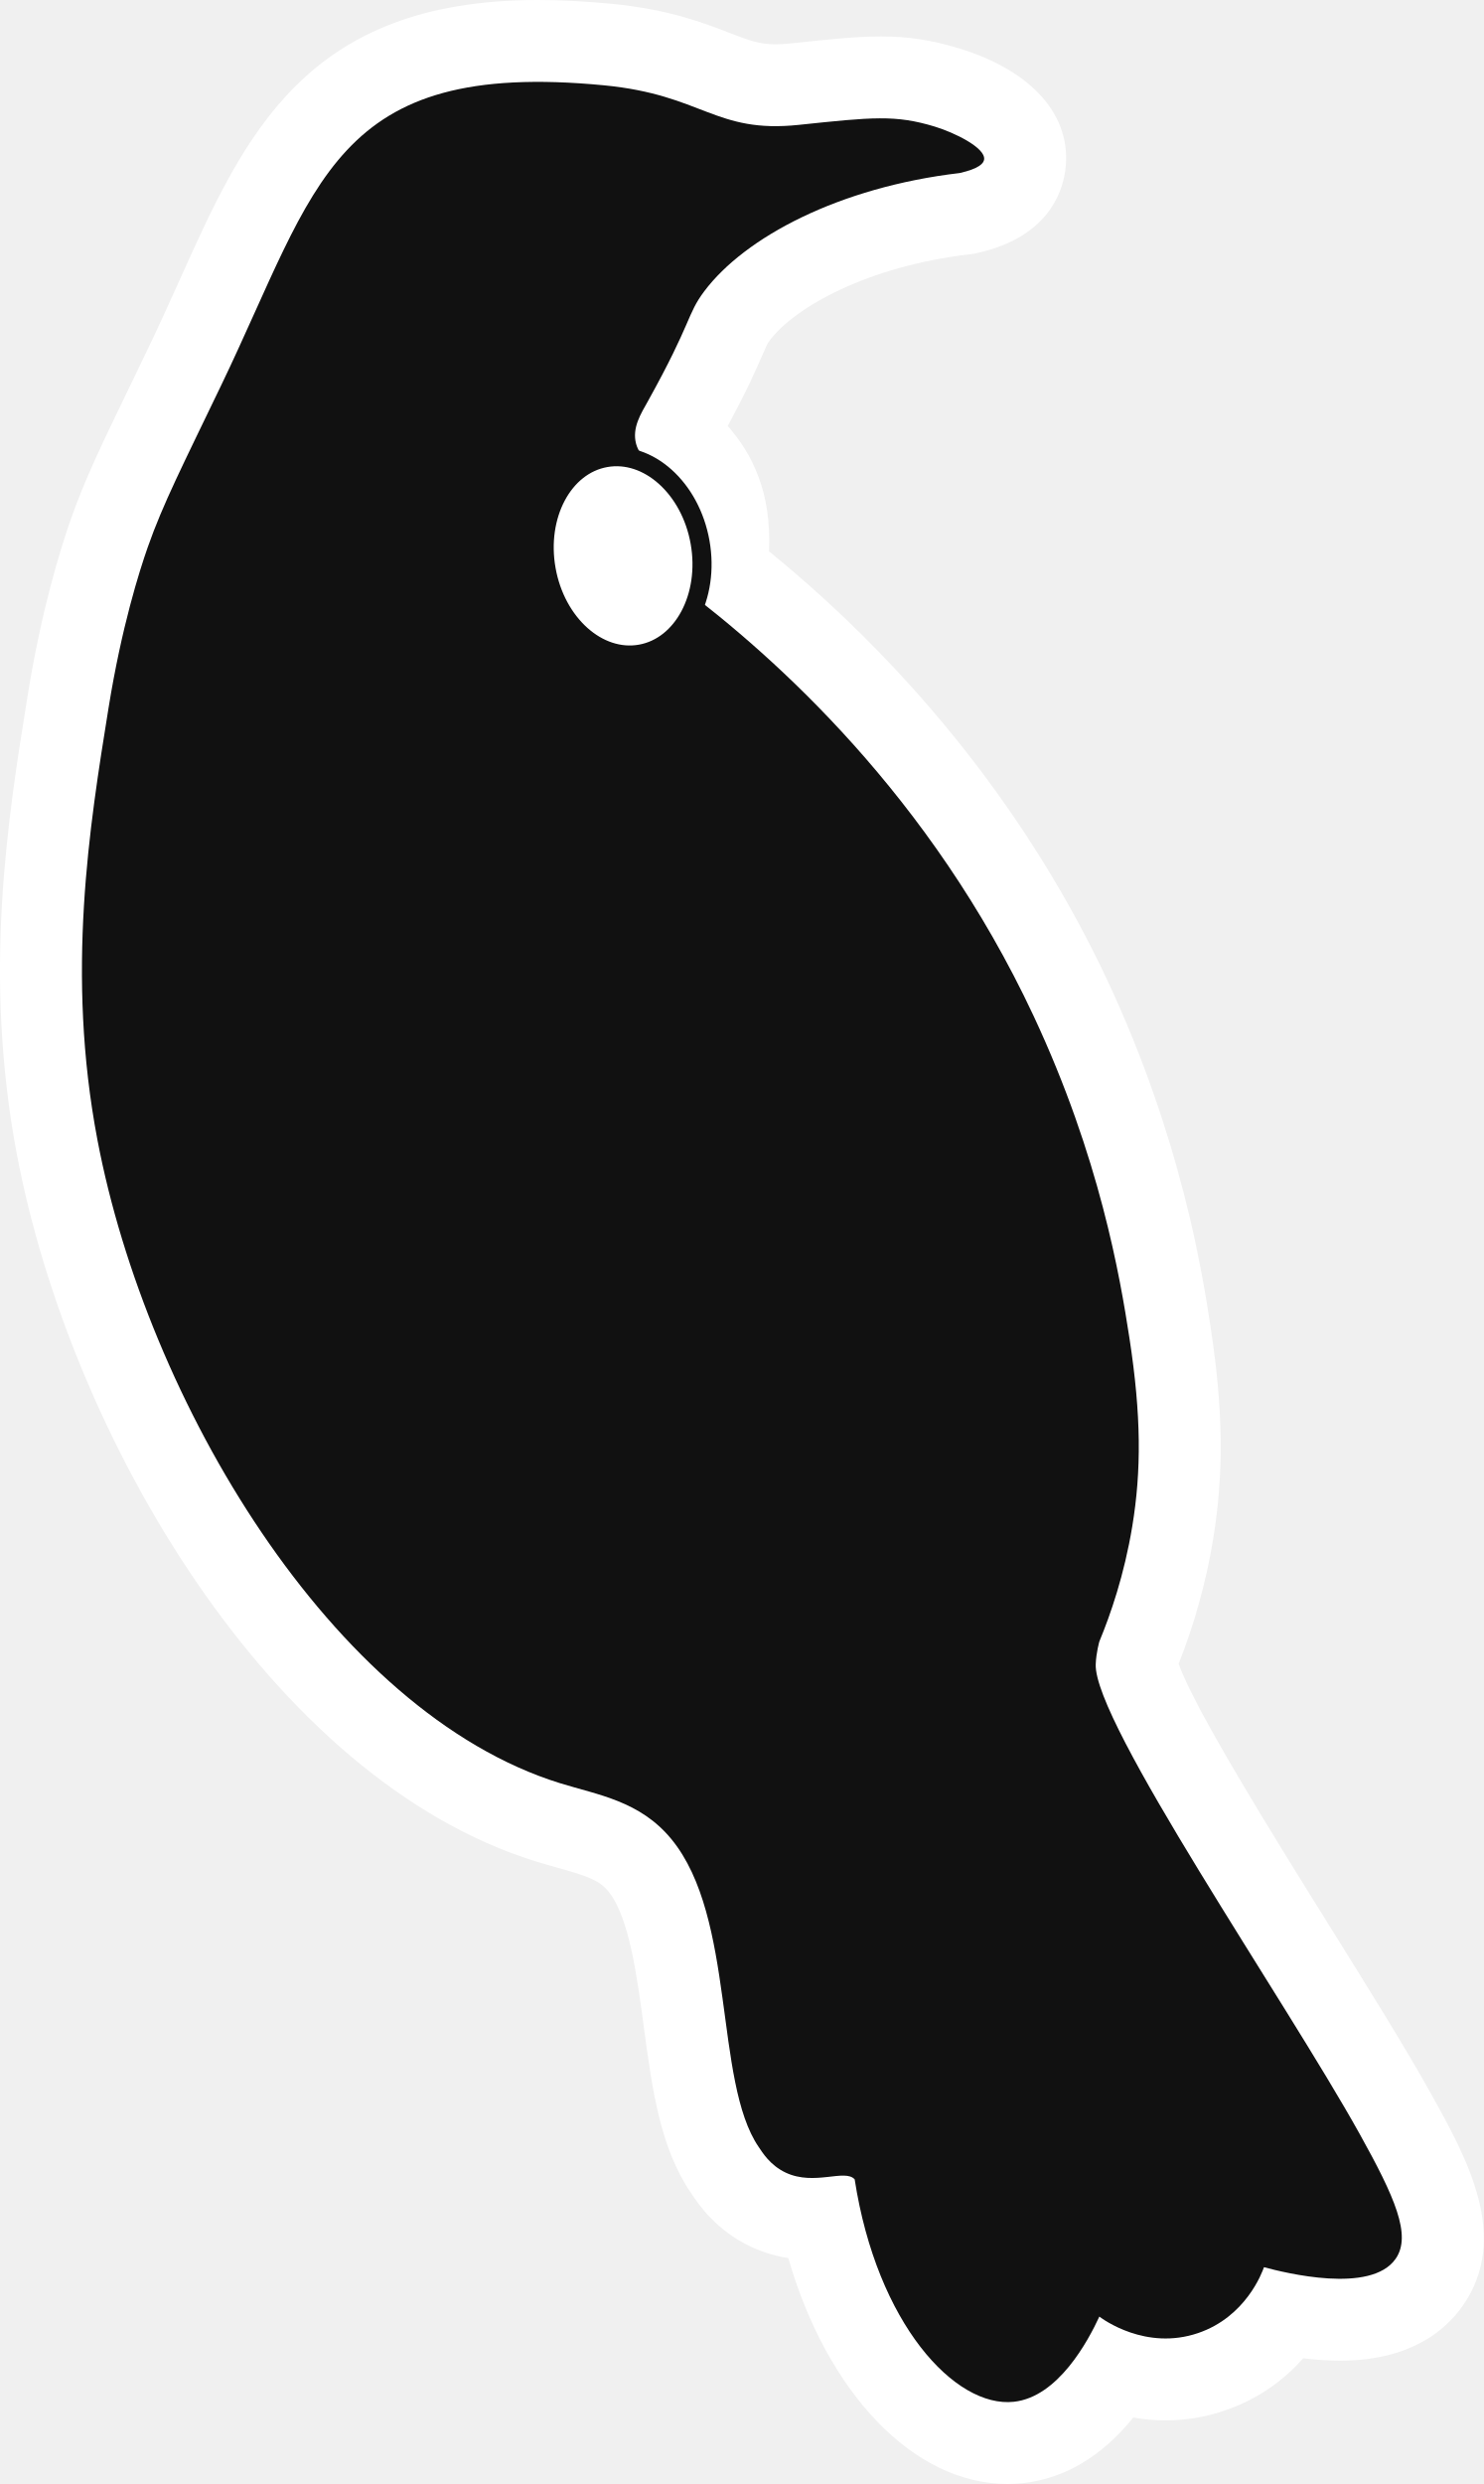
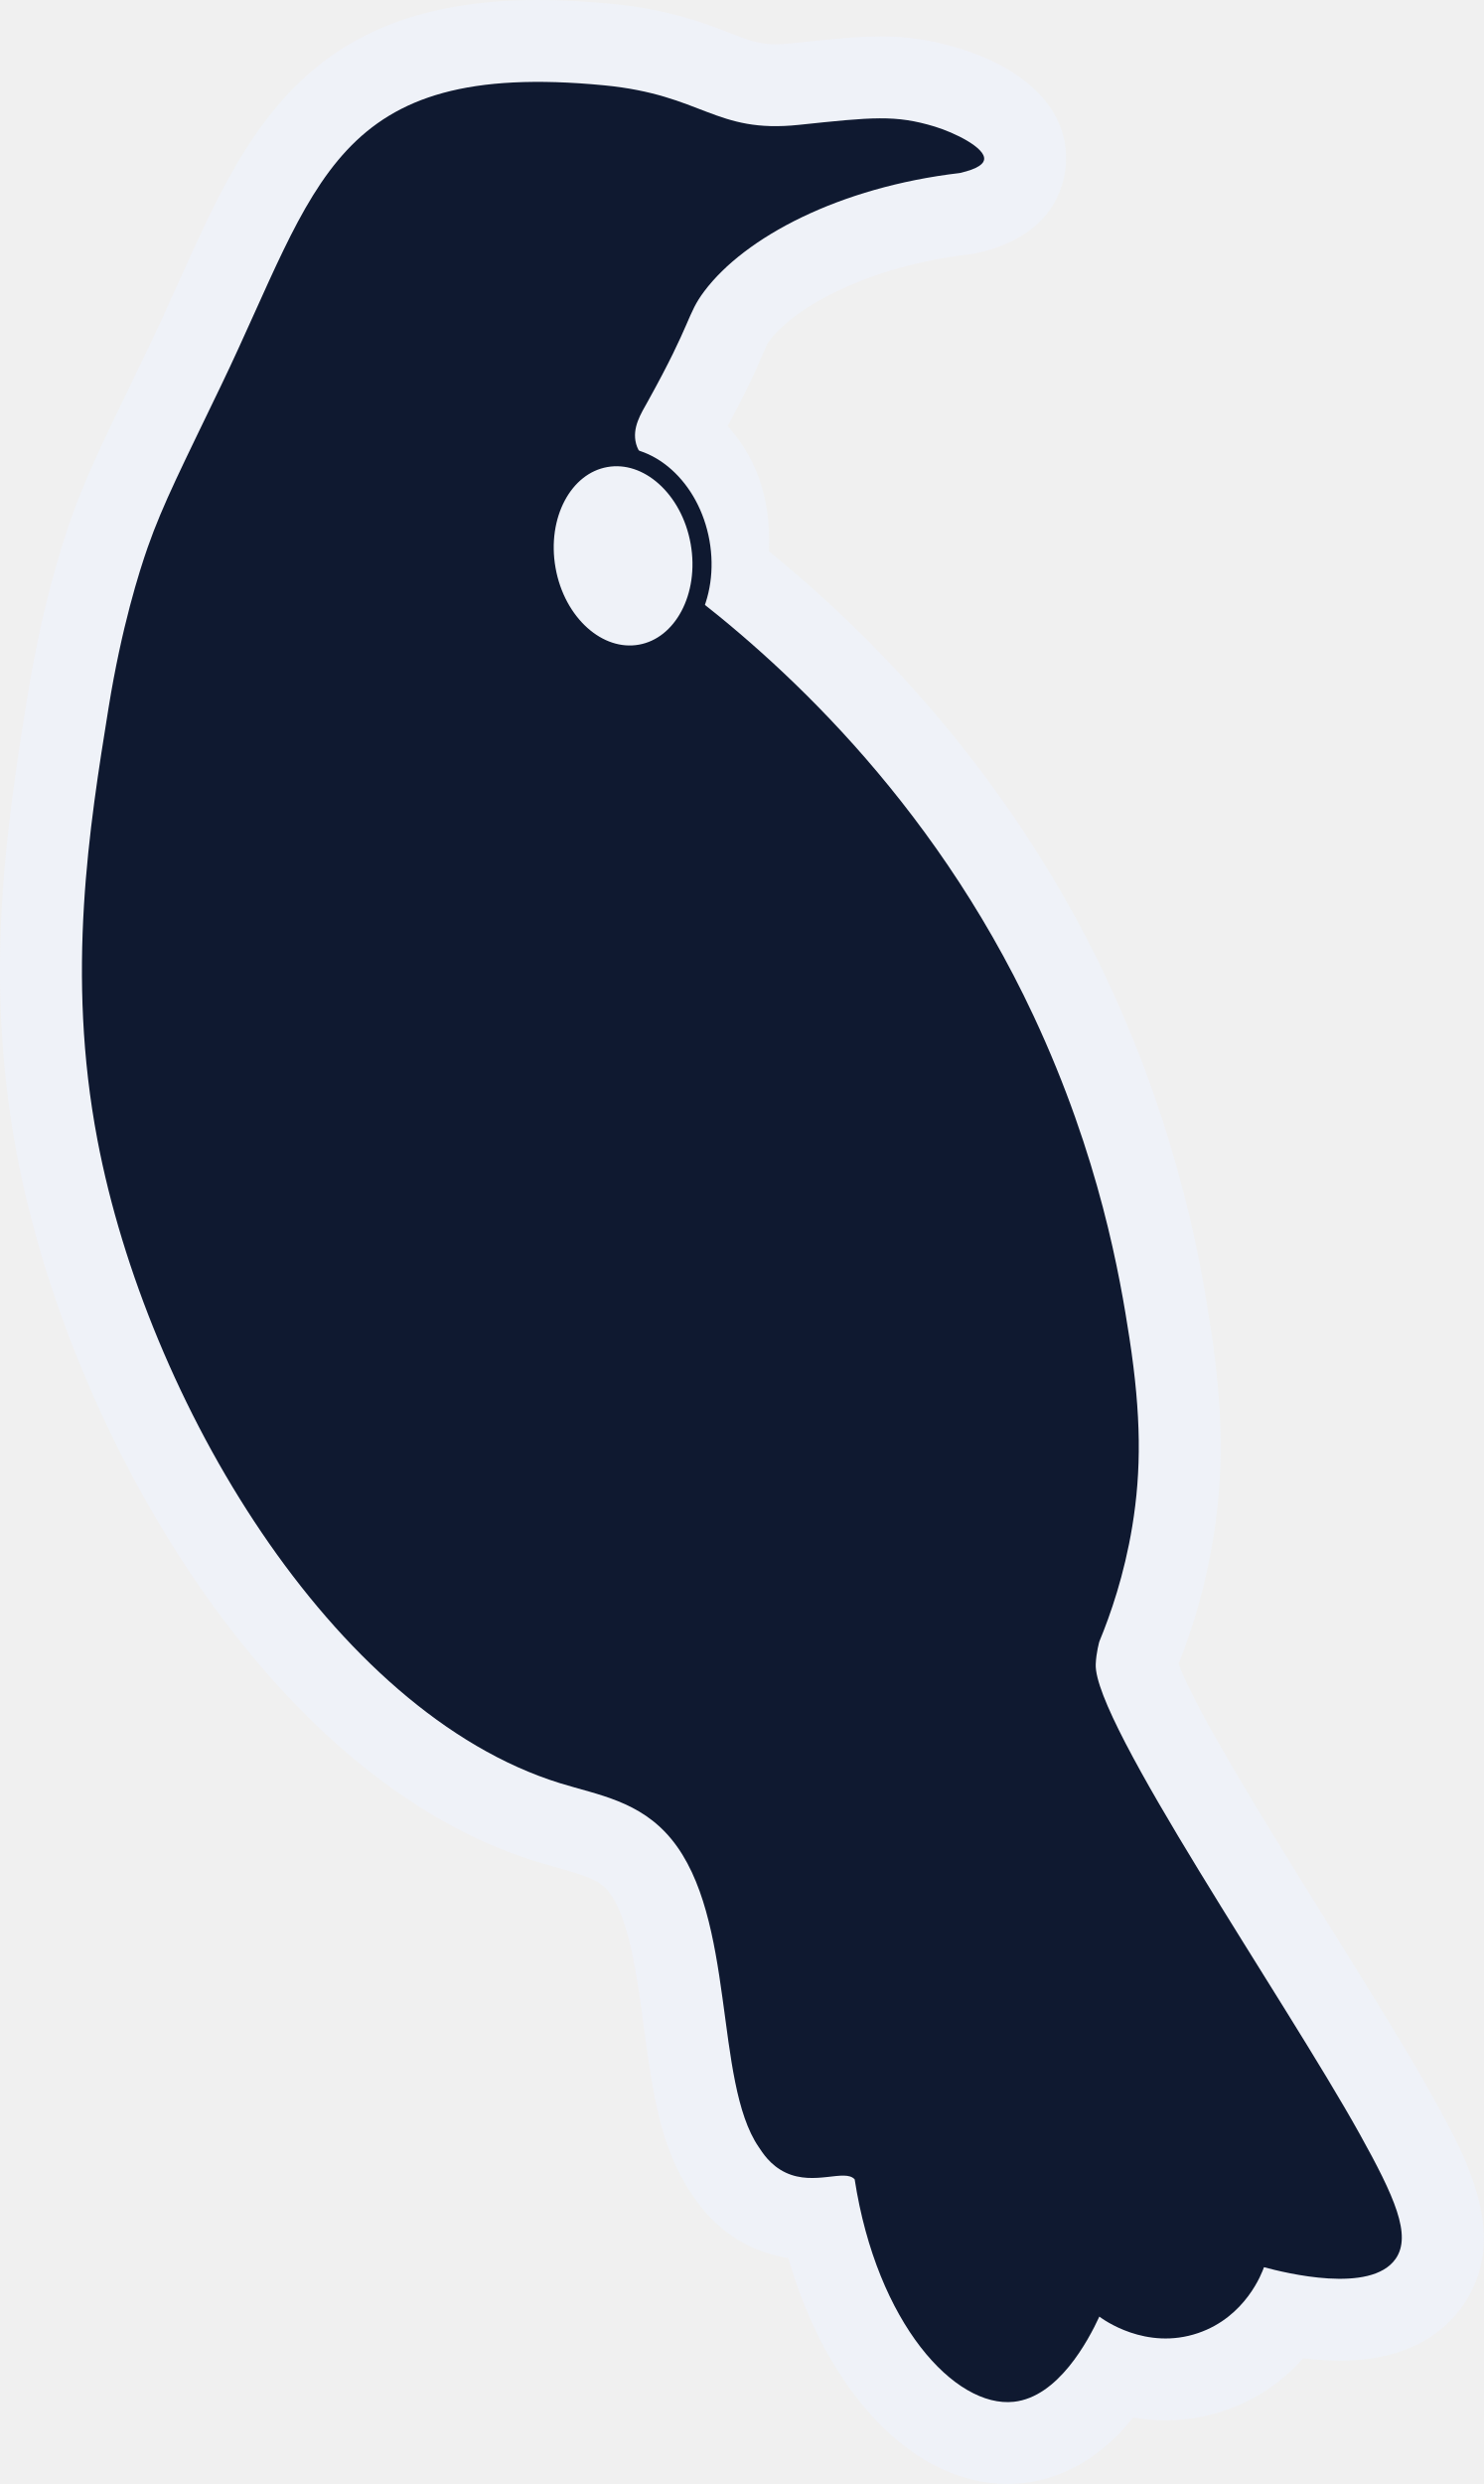
<svg xmlns="http://www.w3.org/2000/svg" id="Layer_1" data-name="Layer 1" viewBox="0 0 1343.78 2248.93">
  <defs>
    <style>
      .cls-1 {
-         fill: #111;
+         fill: #0F1930;
      }

      .cls-2 {
-         stroke: #111;
+         stroke: #0F1930;
        stroke-miterlimit: 10;
        stroke-width: 17.3px;
      }

      .cls-2, .cls-3 {
-         fill: #fff;
+         fill: #EFF2F8;
      }
    </style>
  </defs>
  <path class="cls-3" d="M912.5,2248.93c-85.51,0-163.63-83.07-198.57-204.54-11.84-1.84-23.08-5.23-33.6-10.15-32.03-14.96-48.05-39.03-54.08-48.1l-.42-.63c-28.11-41.11-35.25-94.29-42.8-150.59-6.28-46.79-13.39-99.84-32.26-122.77-8.17-9.92-19.17-13.73-46.24-21.3-6.54-1.83-13.03-3.66-19.42-5.64C244.84,1610.65,63.8,1300.21,15.44,1045.95c-31.14-163.7-8.5-304.02,9.69-416.77,12.39-76.89,29.55-132.05,38.67-158.09,12.87-36.76,28.07-68.18,53.25-120.24,5.02-10.38,10.46-21.63,16.39-33.97,10.91-22.66,20.64-44.27,30.05-65.18C221.76,122.26,276.81,0,487.07,0c20.68,0,43.24,1.17,67.06,3.45,50.94,4.9,83.08,17.28,106.53,26.31,18.43,7.09,26.84,10.34,41.64,10.34,4.05,0,8.56-.26,13.41-.77l.98-.1c35.65-3.75,59.21-6.23,81.07-6.23,24.64,0,45.66,3.19,70.3,10.65,67.32,20.42,103.45,61.89,96.66,110.93-3.06,21.83-17.4,60.33-79.12,74.35l-3.86.88-3.93.46c-92.04,10.79-158.19,47.95-180.68,77.91-2.01,2.67-2.16,2.89-6.57,13.02-5.55,12.79-13.62,31.37-31.5,64.44,22.14,25.35,39.72,59.51,37.4,113.52,131.95,107.51,237.51,241.25,306.7,389.05,67.1,143.33,85.94,266.01,93.03,312.2,11.6,75.54,12.33,133.39,2.42,193.45-6.31,38.3-16.79,76.08-31.15,112.44,13.62,40.16,89.85,162.42,136.28,236.89,35.73,57.32,69.49,111.46,92.57,152.99,32.02,57.61,71.88,129.32,28.35,191.45-15.85,22.64-48.02,49.64-111.13,49.64h0c-11.16,0-22.41-.83-33.26-2.16-16.34,18.42-39.35,36.48-71.23,47.35-17.26,5.88-35.21,8.86-53.35,8.86-10.37,0-20.18-.96-29.35-2.56-28.32,35.05-62.2,55.32-100.07,59.43-4.51.49-9.14.74-13.72.74Z" />
  <path class="cls-1" d="M1231.47,1932.19c-67.7-121.81-241.13-372.84-239.14-425.41.41-10.75,3.29-20.63,3.29-20.63,10.11-24.45,22.51-60.07,29.82-104.36,8.26-50.06,8.19-100.2-2.55-170.13-8.52-55.48-26.88-163.81-86.9-292.02-93.55-199.86-234.48-324.77-318.48-388.18,21.59-100.26-33.72-101.1-41.4-129.49-3.98-14.72,4.44-27.53,10.69-38.78,40.16-72.28,35.15-78.38,51.02-99.5,36.67-48.84,121.95-94.21,231.33-107.03,17.81-4.05,21.63-8.83,22.1-12.24,1.47-10.56-26.85-24.4-44.72-29.82-35.66-10.81-56.18-8.58-123.1-1.55-76.05,8-86.6-27.17-176.42-35.81-246.15-23.69-259.23,89.82-346.77,271.74-34.47,71.74-52.62,106.98-66.5,146.62-7.53,21.51-23.61,71.95-35.45,145.39-17.33,107.47-38.74,240.22-10.04,391.11,44.77,235.41,212.11,518.18,418.82,582.31,34.56,10.72,72.45,16.03,100.93,50.64,58.61,71.23,38.48,219.35,79.05,278.7,3.23,4.72,10.22,16.6,24.63,23.33,26,12.15,53.51-3.78,62.34,6.03,20.26,130.85,90.96,207.17,144.18,201.38,40.08-4.35,67.12-54.92,77.41-77.12,3.12,2.38,42.11,31.04,89.45,14.91,43.23-14.73,57.92-54.72,59.63-59.63,19.13,5.12,96.75,24.51,119.2-7.55,14.87-21.23-1-56.37-32.43-112.92Z" />
  <ellipse class="cls-2" cx="564.3" cy="503.27" rx="70.79" ry="90.32" transform="translate(-79.37 106.52) rotate(-10.08)" />
</svg>
